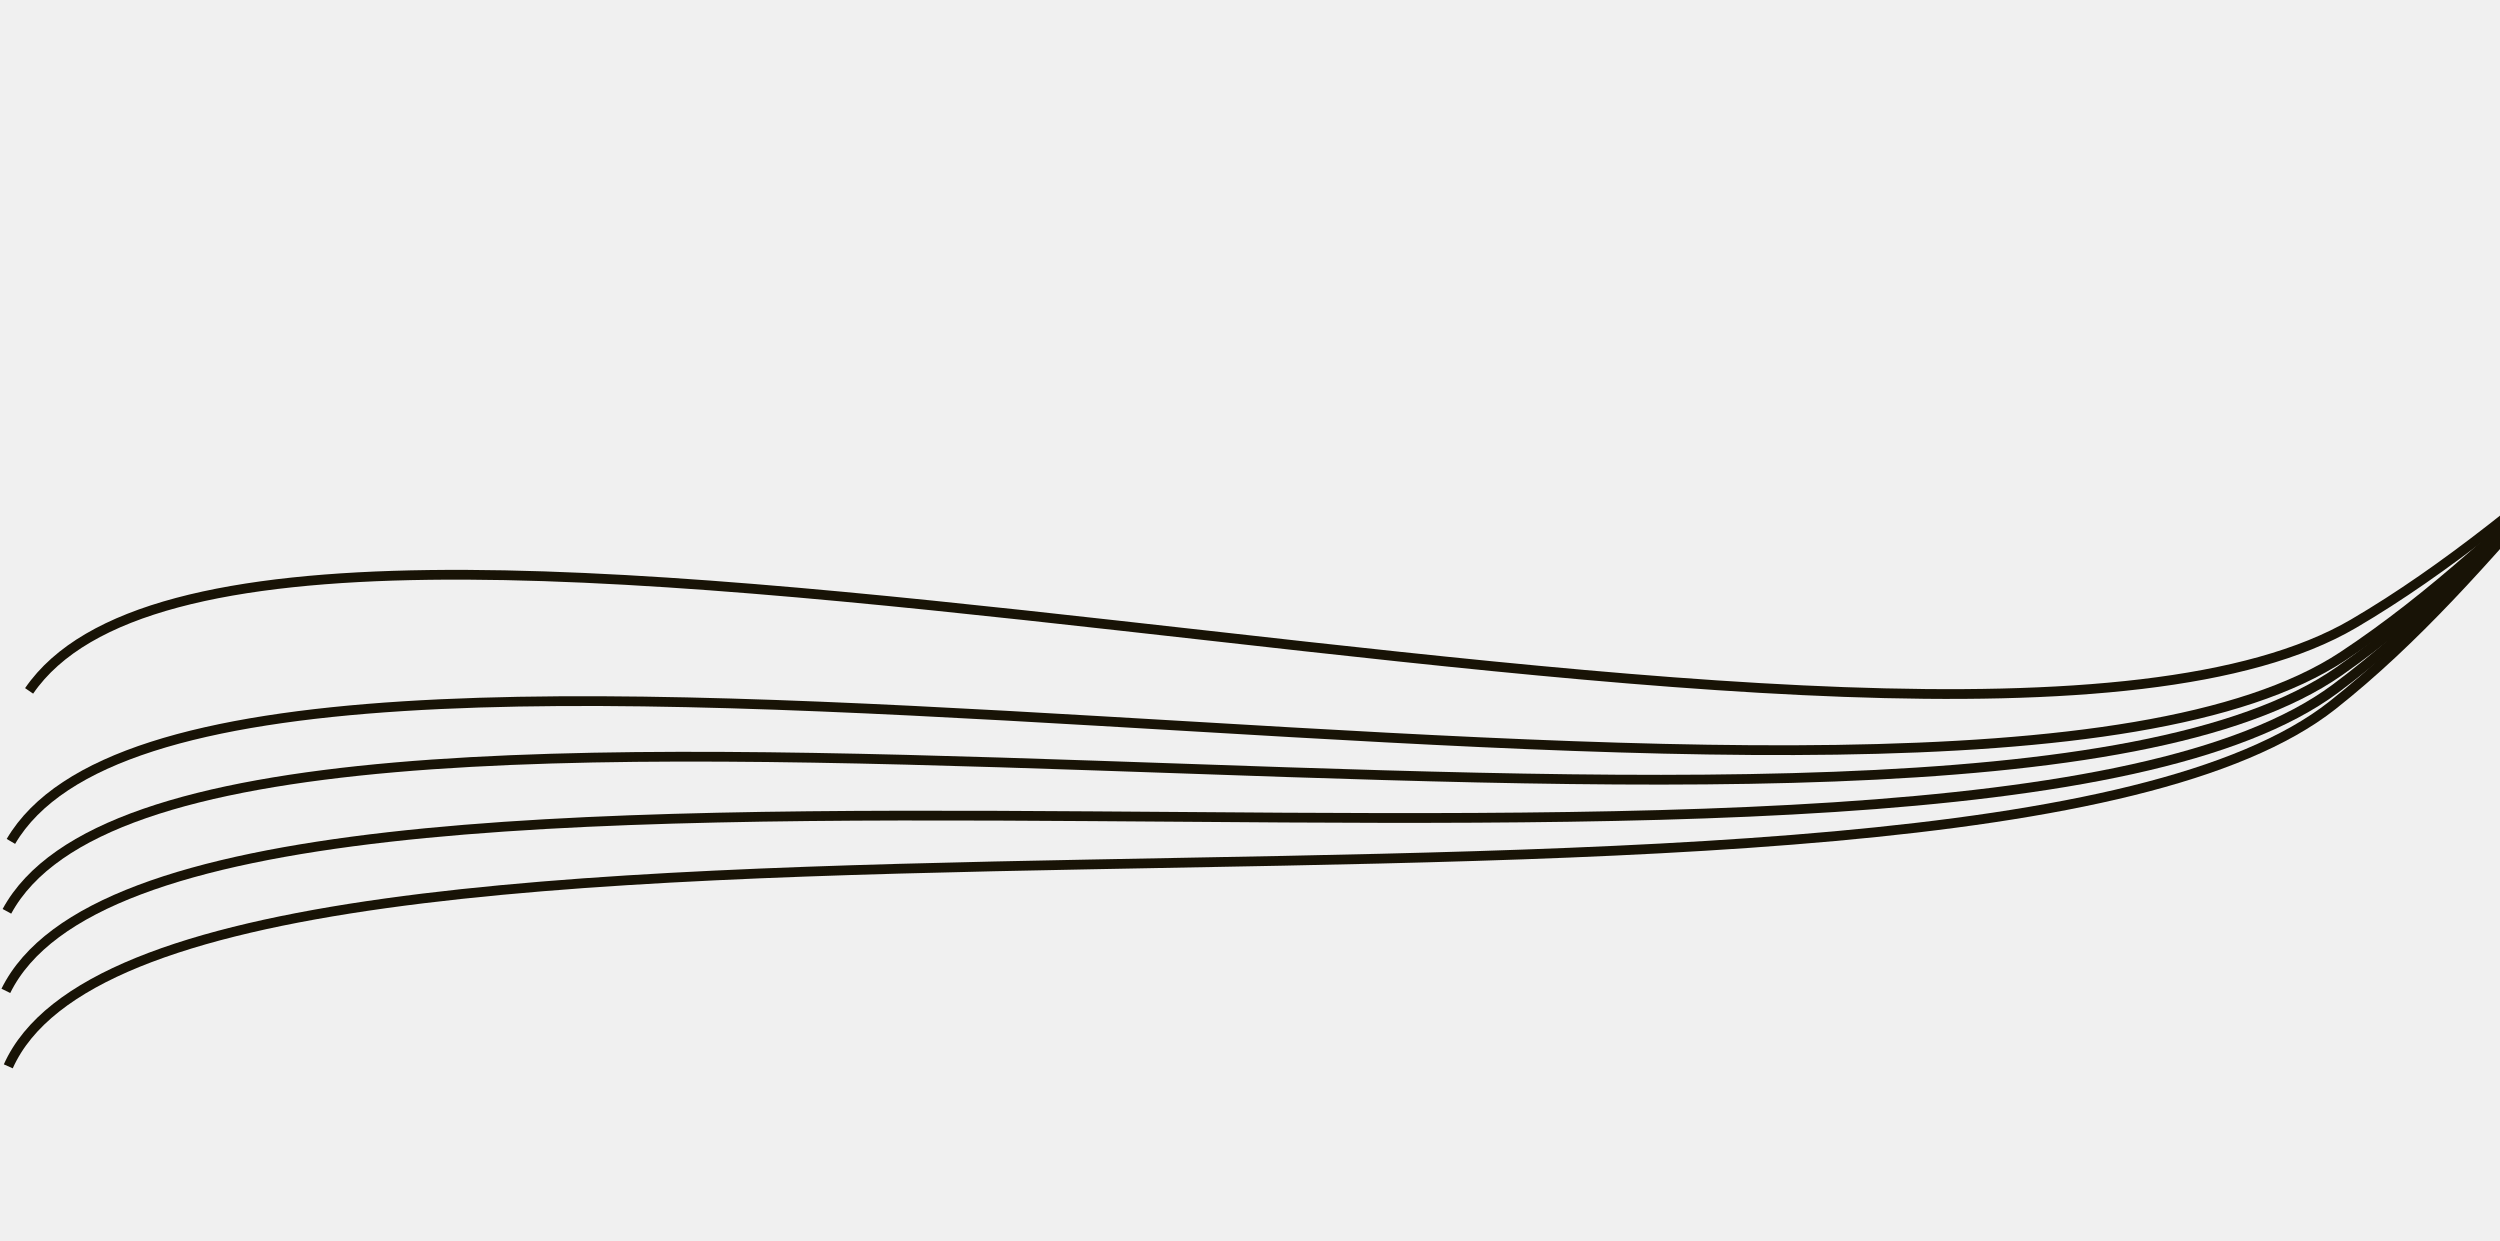
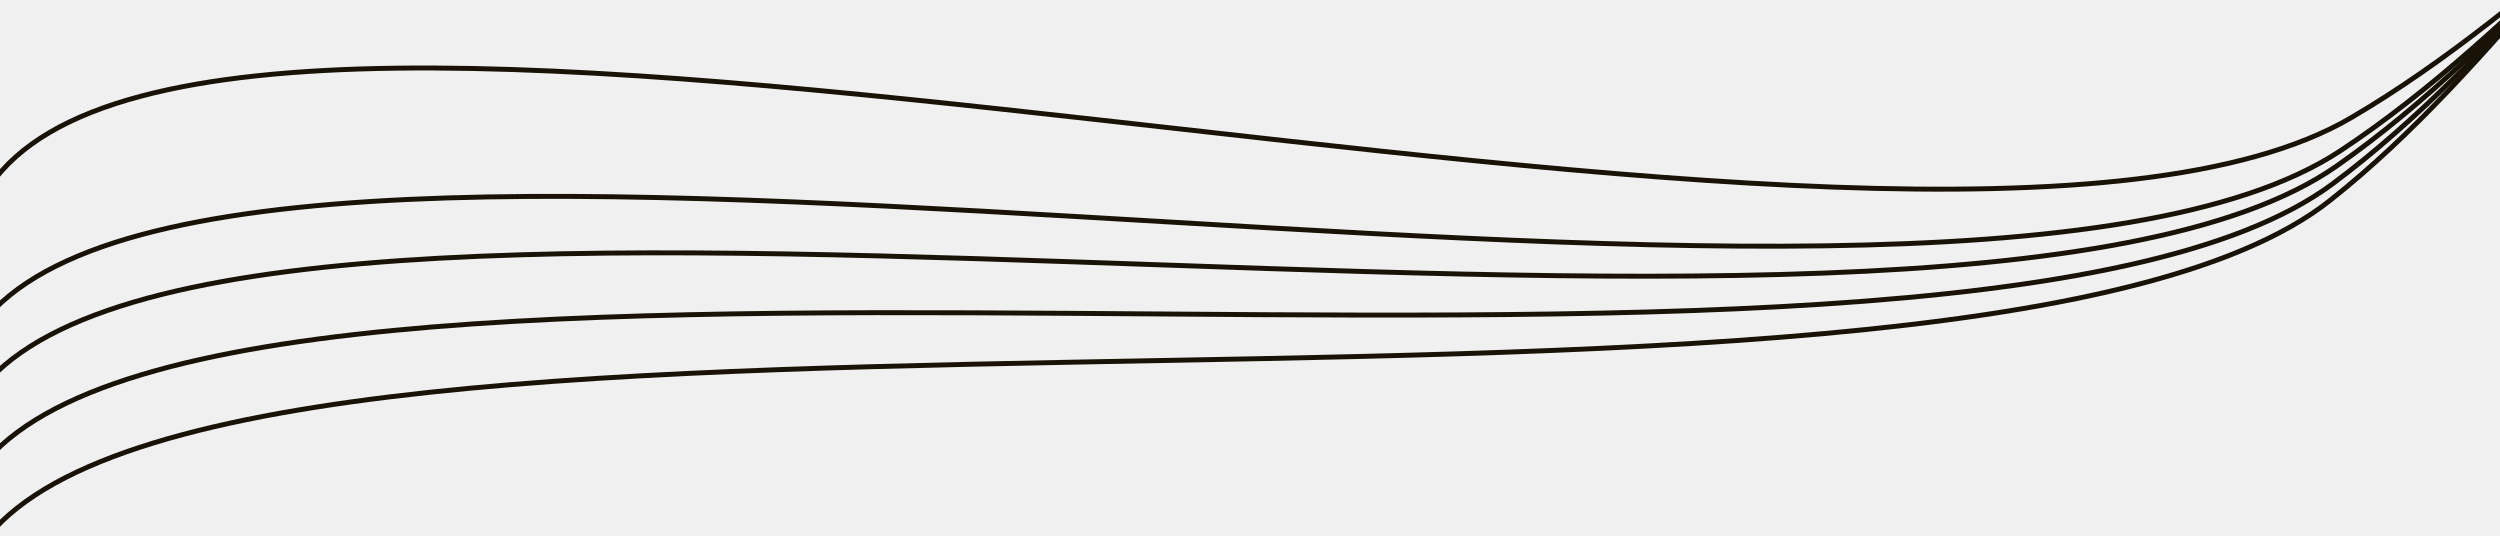
- <svg xmlns="http://www.w3.org/2000/svg" width="256" height="127" viewBox="0 0 256 127" fill="none">
+ <svg xmlns="http://www.w3.org/2000/svg" width="252" height="54" viewBox="0 0 252 54" fill="none">
  <g clip-path="url(#clip0_124_443)">
-     <path d="M551.643 0.151C522.028 -34.237 567.122 -79.461 436.648 -44.67C306.174 -9.879 279.256 41.448 241.003 63.862C197.666 89.256 26.349 36.685 2.981 70.747" stroke="url(#paint0_linear_124_443)" />
-     <path d="M546.782 -11.744C513.964 -44.264 555.34 -91.326 427.165 -50.226C298.989 -9.126 276.433 43.047 239.929 67.185C198.574 94.531 21.622 51.257 1.117 86.161" stroke="url(#paint1_linear_124_443)" />
-     <path d="M540.863 -23.233C504.999 -53.747 542.485 -102.434 417.167 -55.227C291.849 -8.019 273.742 44.767 239.144 70.517C199.947 99.689 18.16 65.873 0.599 101.464" stroke="url(#paint2_linear_124_443)" />
-     <path d="M537.455 -28.913C500.102 -58.356 535.547 -107.787 411.894 -57.554C288.241 -7.321 272.426 45.688 238.855 72.213C200.822 102.264 16.883 73.314 0.849 109.194" stroke="url(#paint3_linear_124_443)" />
-     <path d="M544.149 -17.16C509.89 -48.76 549.471 -96.607 422.56 -52.63C295.649 -8.654 275.16 43.835 239.527 68.739C199.158 96.954 19.849 58.076 0.708 93.32" stroke="url(#paint4_linear_124_443)" />
+     <path d="M547.643 -51.849C518.028 -86.237 563.122 -131.461 432.648 -96.67C302.174 -61.879 275.256 -10.552 237.003 11.862C193.666 37.256 22.349 -15.315 -1.019 18.747" stroke="url(#paint0_linear_124_443)" stroke-width="0.5" />
+     <path d="M542.782 -63.744C509.964 -96.264 551.34 -143.326 423.165 -102.226C294.989 -61.126 272.433 -8.953 235.929 15.185C194.574 42.531 17.622 -0.743 -2.883 34.161" stroke="url(#paint1_linear_124_443)" stroke-width="0.5" />
+     <path d="M536.863 -75.233C500.999 -105.747 538.485 -154.434 413.167 -107.227C287.849 -60.019 269.742 -7.233 235.144 18.517C195.947 47.689 14.16 13.873 -3.401 49.464" stroke="url(#paint2_linear_124_443)" stroke-width="0.5" />
+     <path d="M533.455 -80.913C496.102 -110.356 531.547 -159.787 407.894 -109.554C284.241 -59.321 268.426 -6.313 234.855 20.213C196.822 50.264 12.883 21.314 -3.151 57.194" stroke="url(#paint3_linear_124_443)" stroke-width="0.5" />
+     <path d="M540.149 -69.16C505.89 -100.76 545.471 -148.607 418.56 -104.631C291.649 -60.654 271.16 -8.165 235.527 16.739C195.158 44.953 15.849 6.076 -3.292 41.32" stroke="url(#paint4_linear_124_443)" stroke-width="0.5" />
  </g>
  <defs>
-     <linearGradient id="paint0_linear_124_443" x1="380.396" y1="-287.526" x2="310.326" y2="305.237" gradientUnits="userSpaceOnUse">
+     <linearGradient id="paint0_linear_124_443" x1="376.396" y1="-339.526" x2="306.326" y2="253.237" gradientUnits="userSpaceOnUse">
      <stop offset="1" stop-color="#181306" />
    </linearGradient>
-     <linearGradient id="paint1_linear_124_443" x1="391.645" y1="-256.304" x2="367.348" y2="278.796" gradientUnits="userSpaceOnUse">
+     <linearGradient id="paint1_linear_124_443" x1="387.645" y1="-308.304" x2="363.348" y2="226.796" gradientUnits="userSpaceOnUse">
      <stop offset="1" stop-color="#181306" />
    </linearGradient>
-     <linearGradient id="paint2_linear_124_443" x1="404.184" y1="-224.762" x2="419.082" y2="239.621" gradientUnits="userSpaceOnUse">
+     <linearGradient id="paint2_linear_124_443" x1="400.184" y1="-276.762" x2="415.082" y2="187.621" gradientUnits="userSpaceOnUse">
      <stop offset="1" stop-color="#181306" />
    </linearGradient>
-     <linearGradient id="paint3_linear_124_443" x1="410.363" y1="-208.286" x2="441.227" y2="215.313" gradientUnits="userSpaceOnUse">
+     <linearGradient id="paint3_linear_124_443" x1="406.363" y1="-260.286" x2="437.227" y2="163.313" gradientUnits="userSpaceOnUse">
      <stop offset="1" stop-color="#181306" />
    </linearGradient>
-     <linearGradient id="paint4_linear_124_443" x1="397.561" y1="-241.725" x2="392.71" y2="262.007" gradientUnits="userSpaceOnUse">
+     <linearGradient id="paint4_linear_124_443" x1="393.561" y1="-293.725" x2="388.71" y2="210.007" gradientUnits="userSpaceOnUse">
      <stop offset="1" stop-color="#181306" />
    </linearGradient>
    <clipPath id="clip0_124_443">
-       <rect width="256" height="127" fill="white" />
+       <rect width="252" height="54" fill="white" />
    </clipPath>
  </defs>
</svg>
